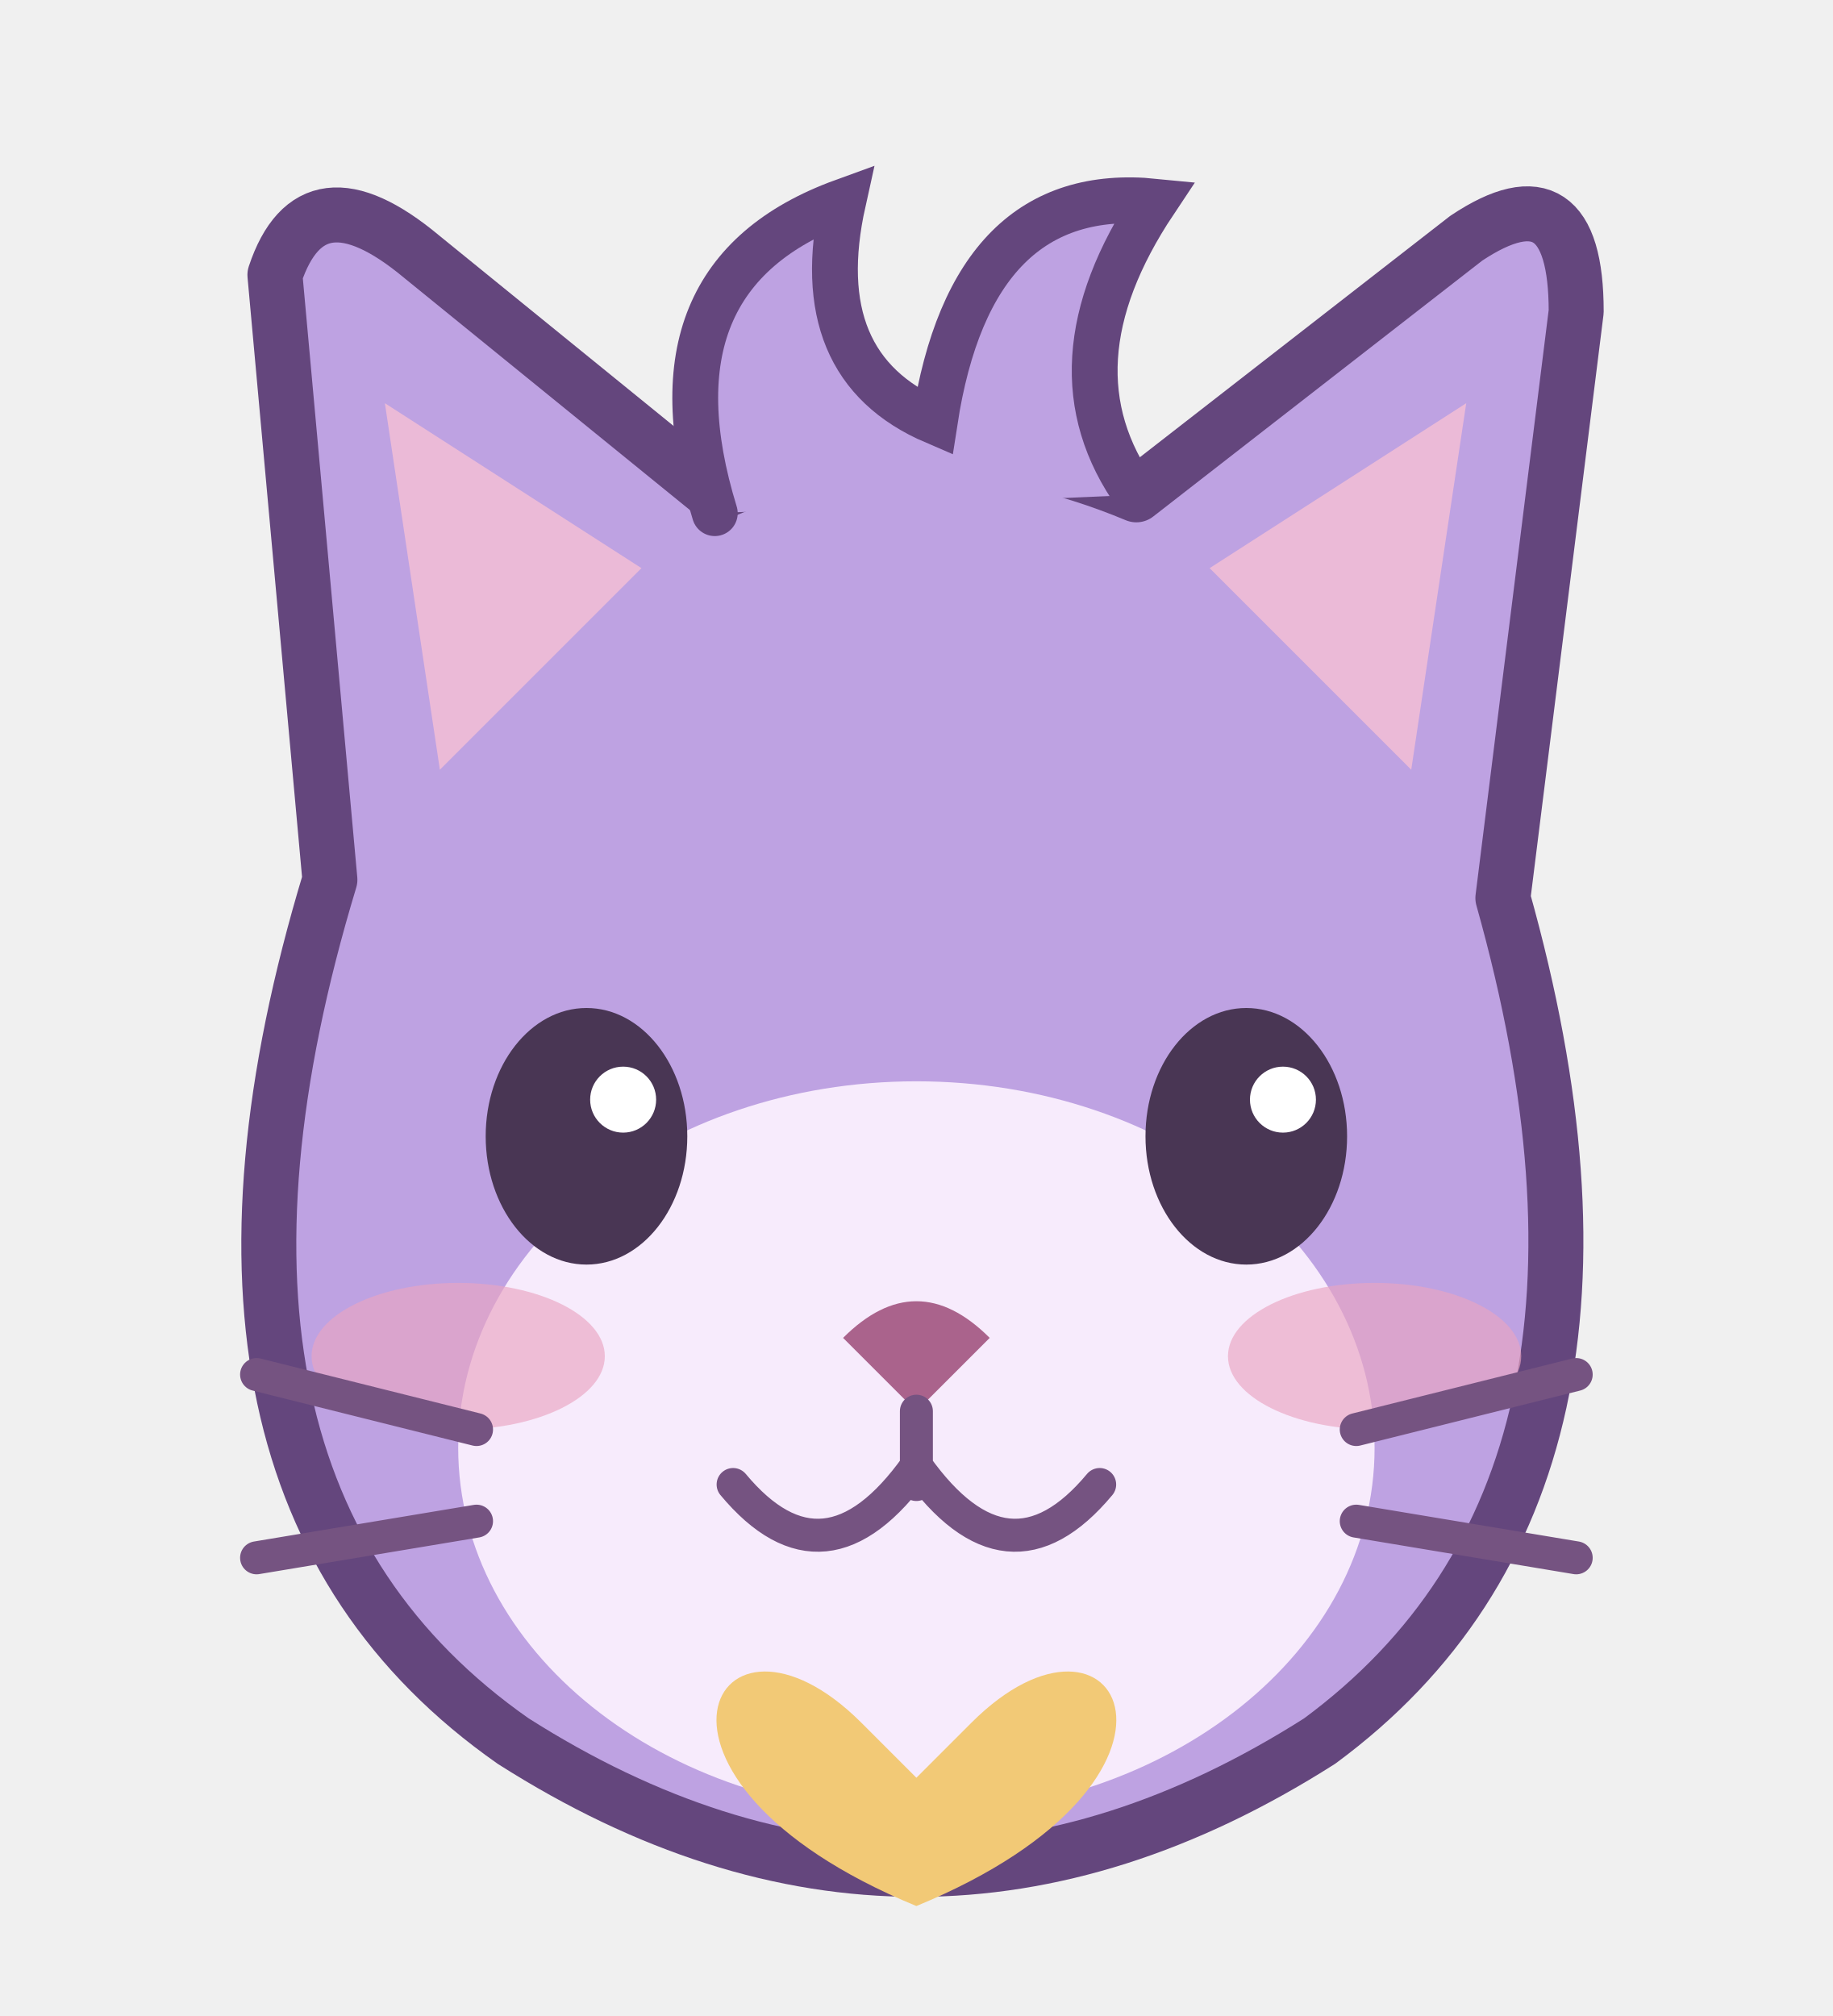
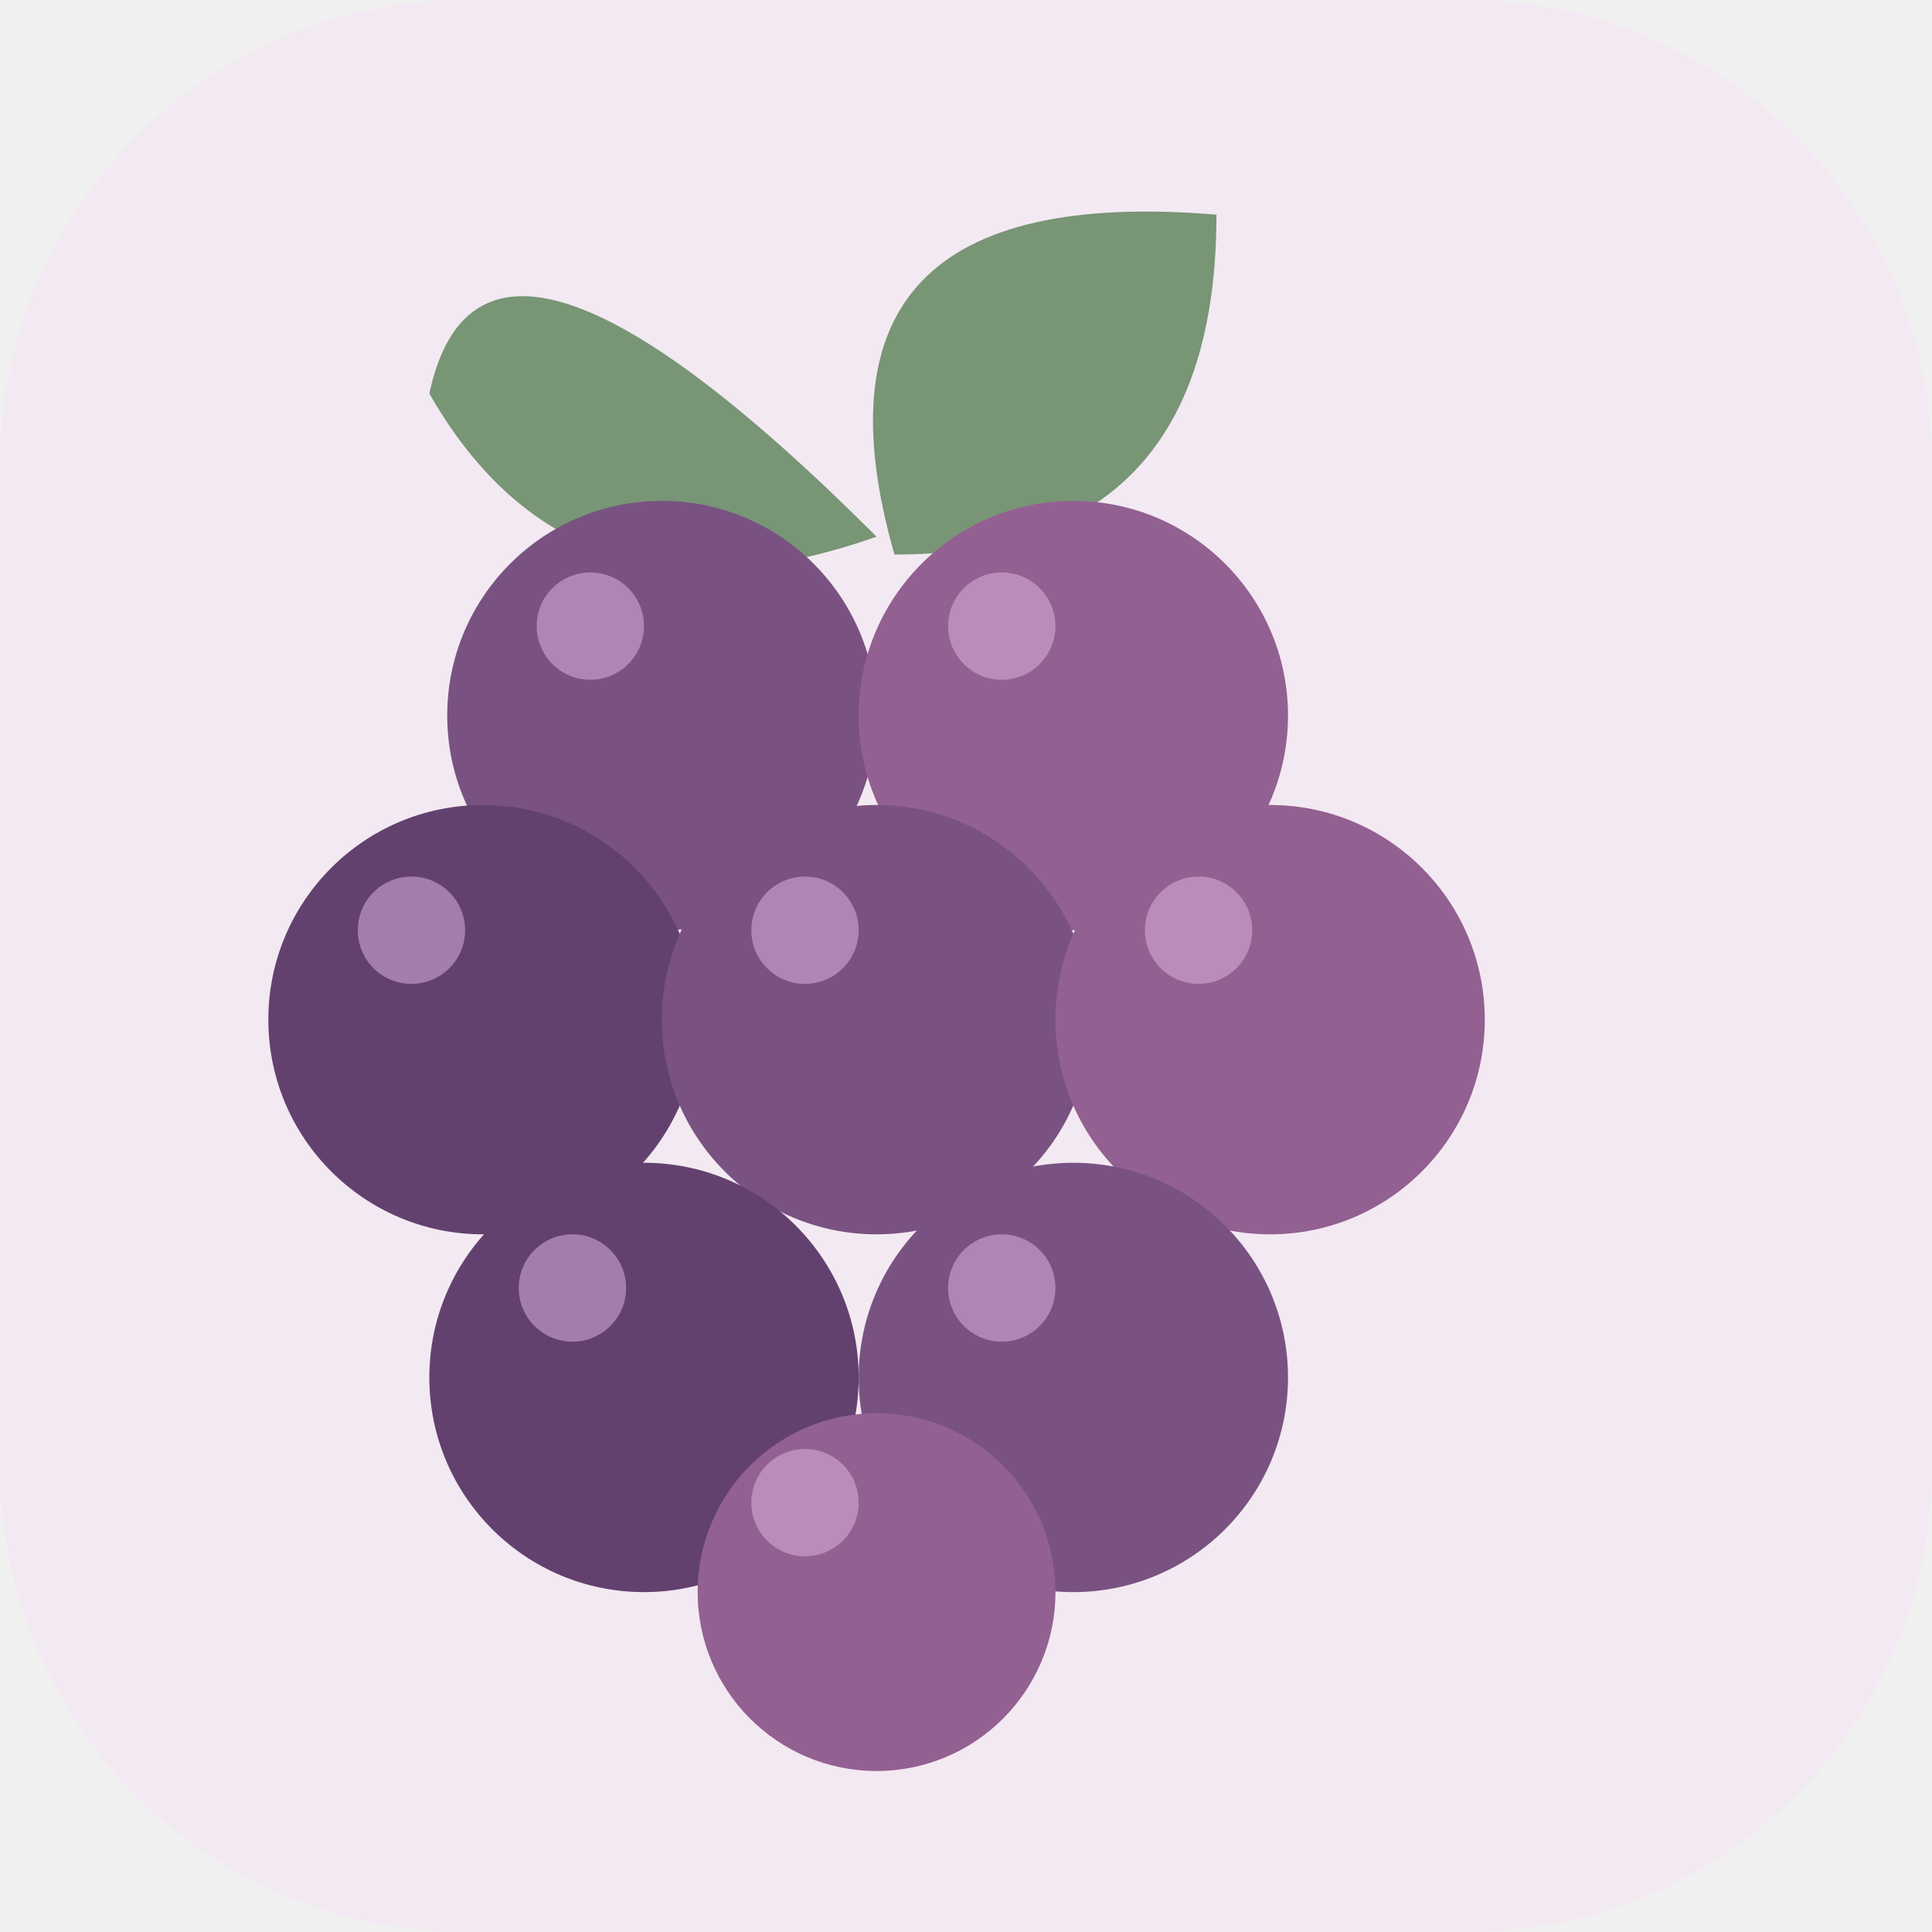
- <svg xmlns="http://www.w3.org/2000/svg" viewBox="0 0 100 110">
-   <path d="M18 48 15 15Q17 9 23 14L39 27Q50 22 62 27L80 13Q86 9 86 17L82 49Q91 81 72 95Q50 109 28 95 8 81 18 48Z" fill="#bea2e2" stroke="#64467d" stroke-width="3" stroke-linejoin="round" />
-   <path d="m21 22 3 20 11-11zm59 0-3 20-11-11z" fill="#ebbad7" />
-   <path d="M39 28q-4-13 7-17-2 9 5 12 2-13 12-12-6 9-1 16" fill="#bea2e2" stroke="#64467d" stroke-width="2.5" stroke-linecap="round" />
-   <ellipse cx="50" cy="79" rx="25" ry="20" fill="#f7ebfc" />
-   <ellipse cx="32" cy="62" rx="5.5" ry="7" fill="#493654" />
-   <ellipse cx="68" cy="62" rx="5.5" ry="7" fill="#493654" />
-   <circle cx="34" cy="60" r="1.8" fill="white" />
-   <circle cx="70" cy="60" r="1.8" fill="white" />
-   <ellipse cx="25" cy="74" rx="8" ry="4" fill="#eaa4c1" opacity=".65" />
-   <ellipse cx="75" cy="74" rx="8" ry="4" fill="#eaa4c1" opacity=".65" />
-   <path d="m46 73 4 4 4-4q-4-4-8 0" fill="#aa638c" />
-   <path d="M50 77v4m0-1q-5 7-10 1m10-1q5 7 10 1M26 78l-12-3m12 8-12 2m60-7 12-3m-12 8 12 2" fill="none" stroke="#755381" stroke-width="1.8" stroke-linecap="round" />
-   <path d="M47 94c-8-8-14 3 3 10 17-7 11-18 3-10l-3 3z" fill="#f2c976" />
+ <svg xmlns="http://www.w3.org/2000/svg" viewBox="0 0 108 108">
+   <rect width="108" height="108" rx="26" fill="#f3e9f2" />
+   <path d="M50 31Q44 10 68 12Q68 31 50 31M49 30Q27 8 24 22Q32 36 49 30" fill="#789576" />
+   <circle cx="37" cy="40" r="12" fill="#795282" />
+   <circle cx="33" cy="35" r="3" fill="#d8b0db" opacity=".55" />
+   <circle cx="60" cy="40" r="12" fill="#936092" />
+   <circle cx="56" cy="35" r="3" fill="#d8b0db" opacity=".55" />
+   <circle cx="27" cy="57" r="12" fill="#63416f" />
+   <circle cx="23" cy="52" r="3" fill="#d8b0db" opacity=".55" />
+   <circle cx="49" cy="57" r="12" fill="#795282" />
+   <circle cx="45" cy="52" r="3" fill="#d8b0db" opacity=".55" />
+   <circle cx="71" cy="57" r="12" fill="#936092" />
+   <circle cx="67" cy="52" r="3" fill="#d8b0db" opacity=".55" />
+   <circle cx="36" cy="77" r="12" fill="#63416f" />
+   <circle cx="32" cy="72" r="3" fill="#d8b0db" opacity=".55" />
+   <circle cx="60" cy="77" r="12" fill="#795282" />
+   <circle cx="56" cy="72" r="3" fill="#d8b0db" opacity=".55" />
+   <circle cx="49" cy="89" r="10" fill="#936092" />
+   <circle cx="45" cy="84" r="3" fill="#d8b0db" opacity=".55" />
</svg>
